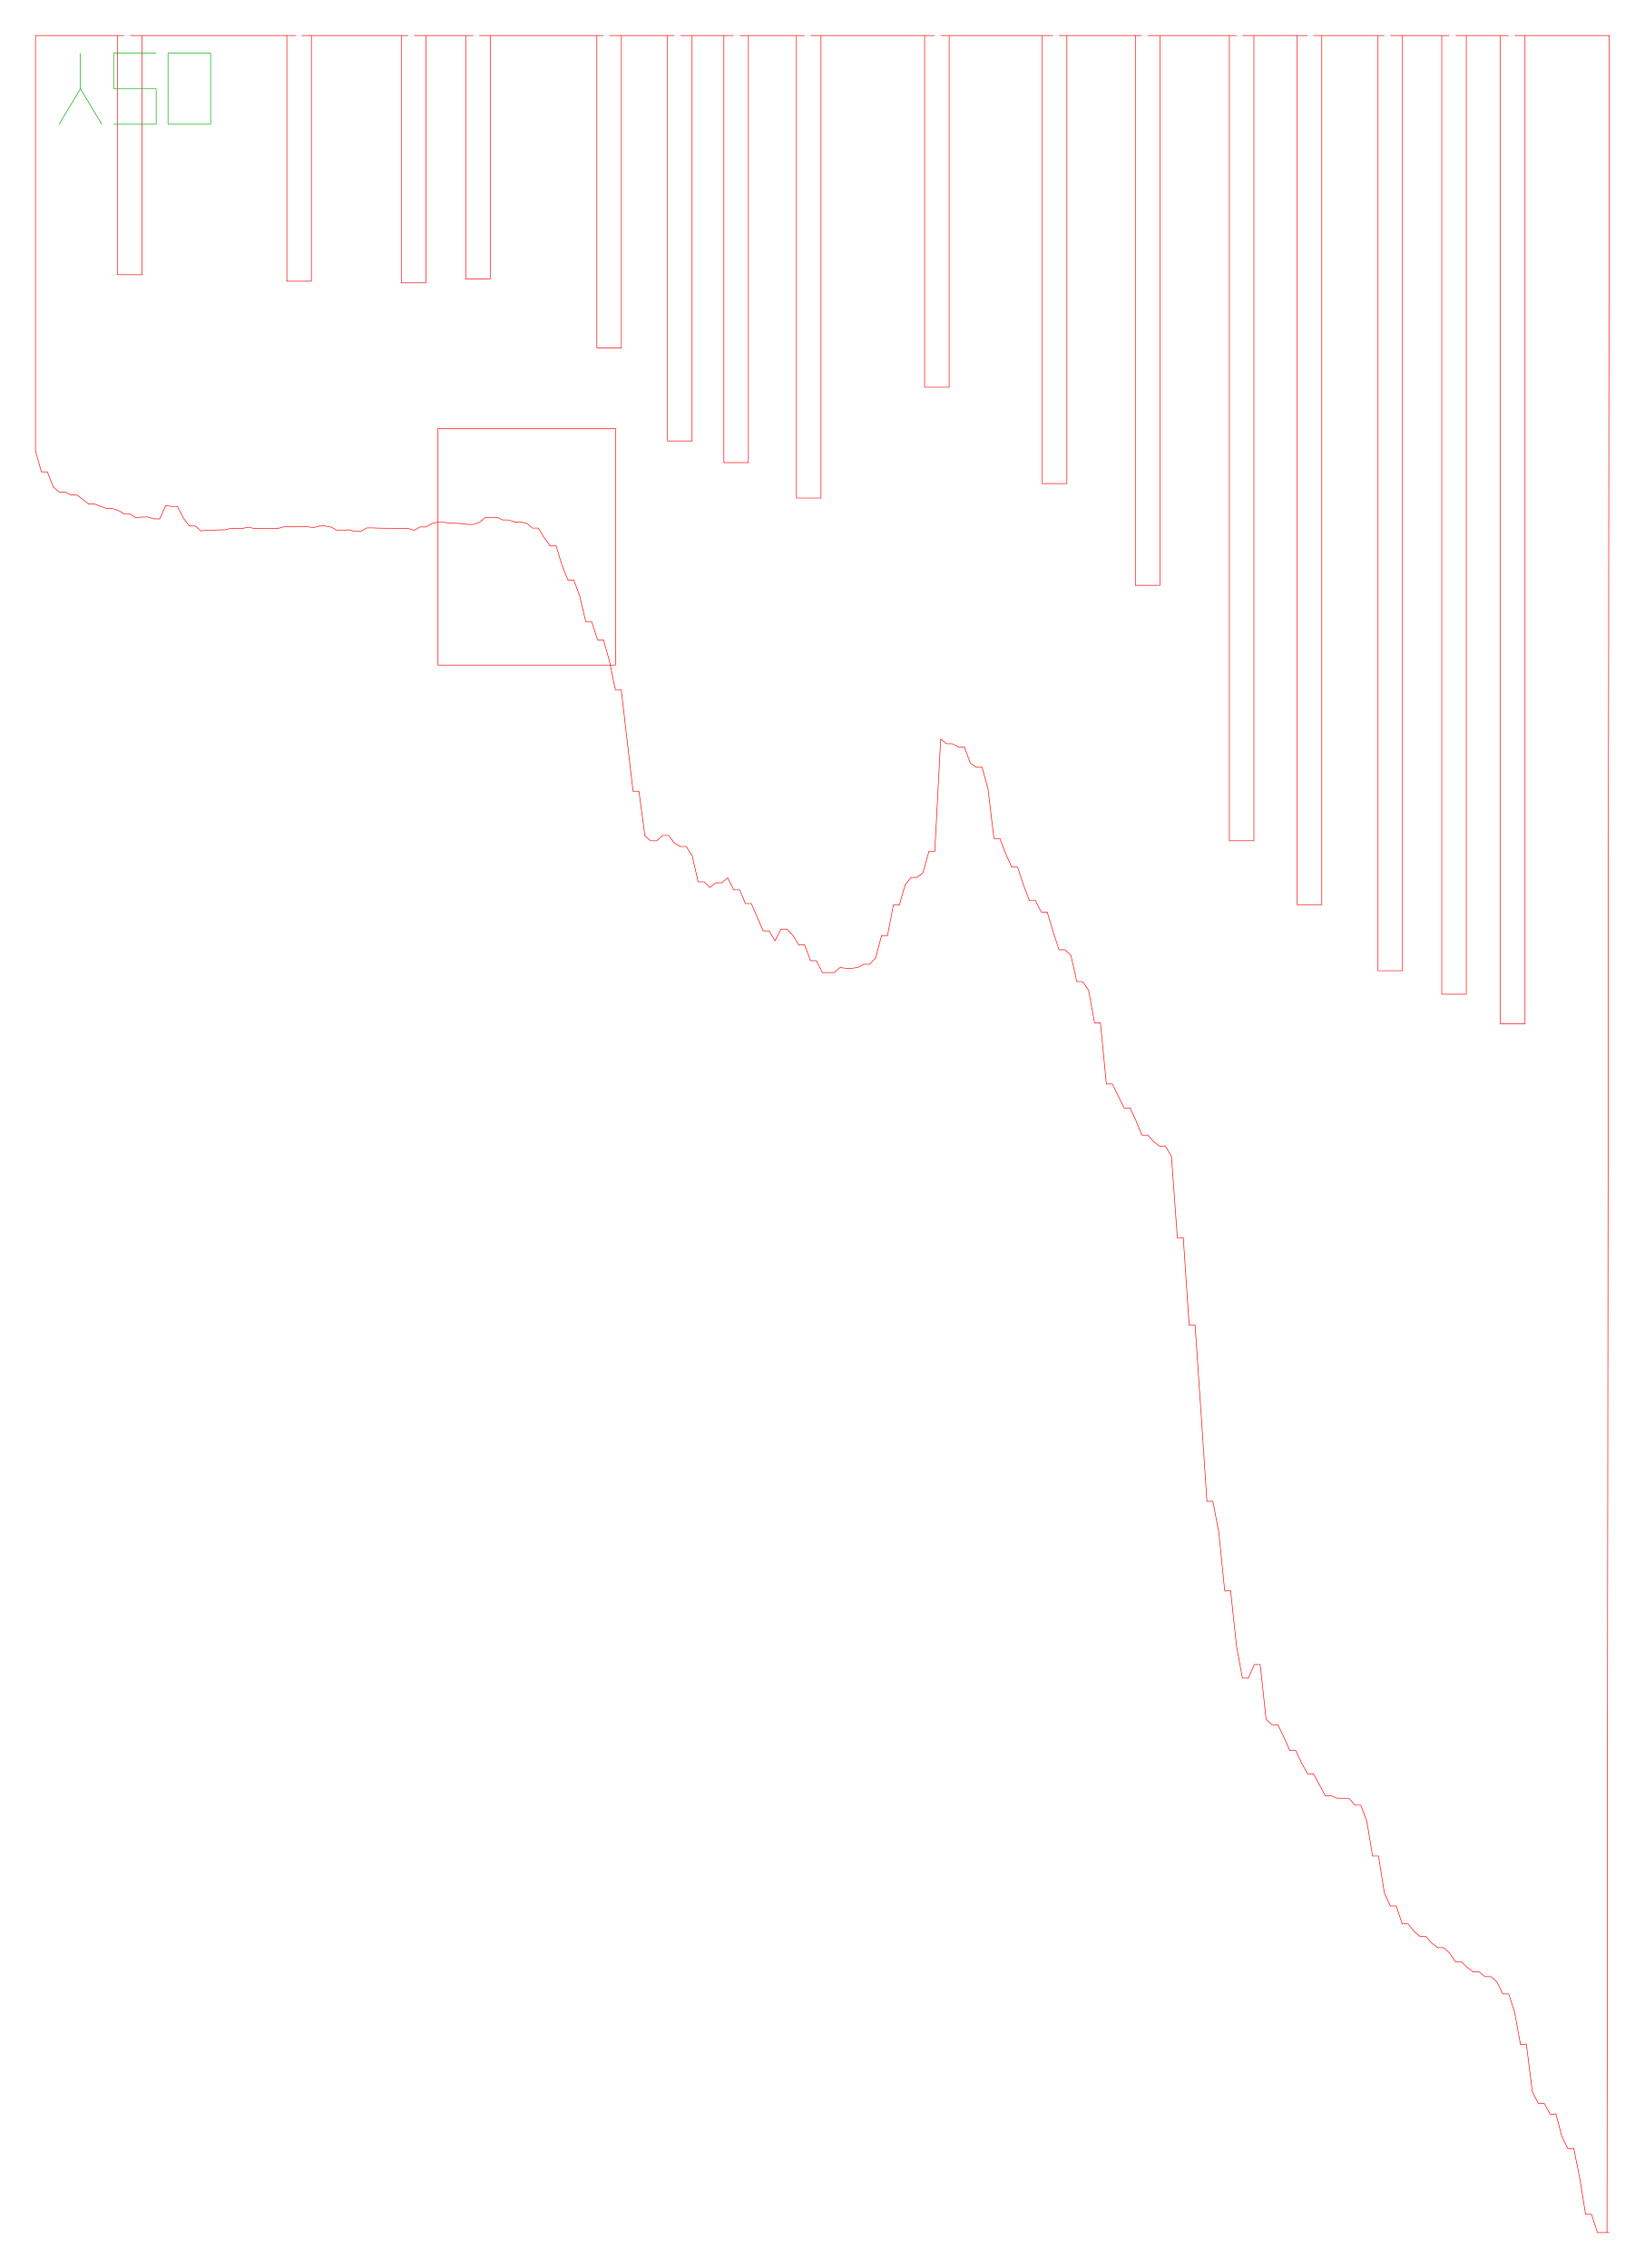
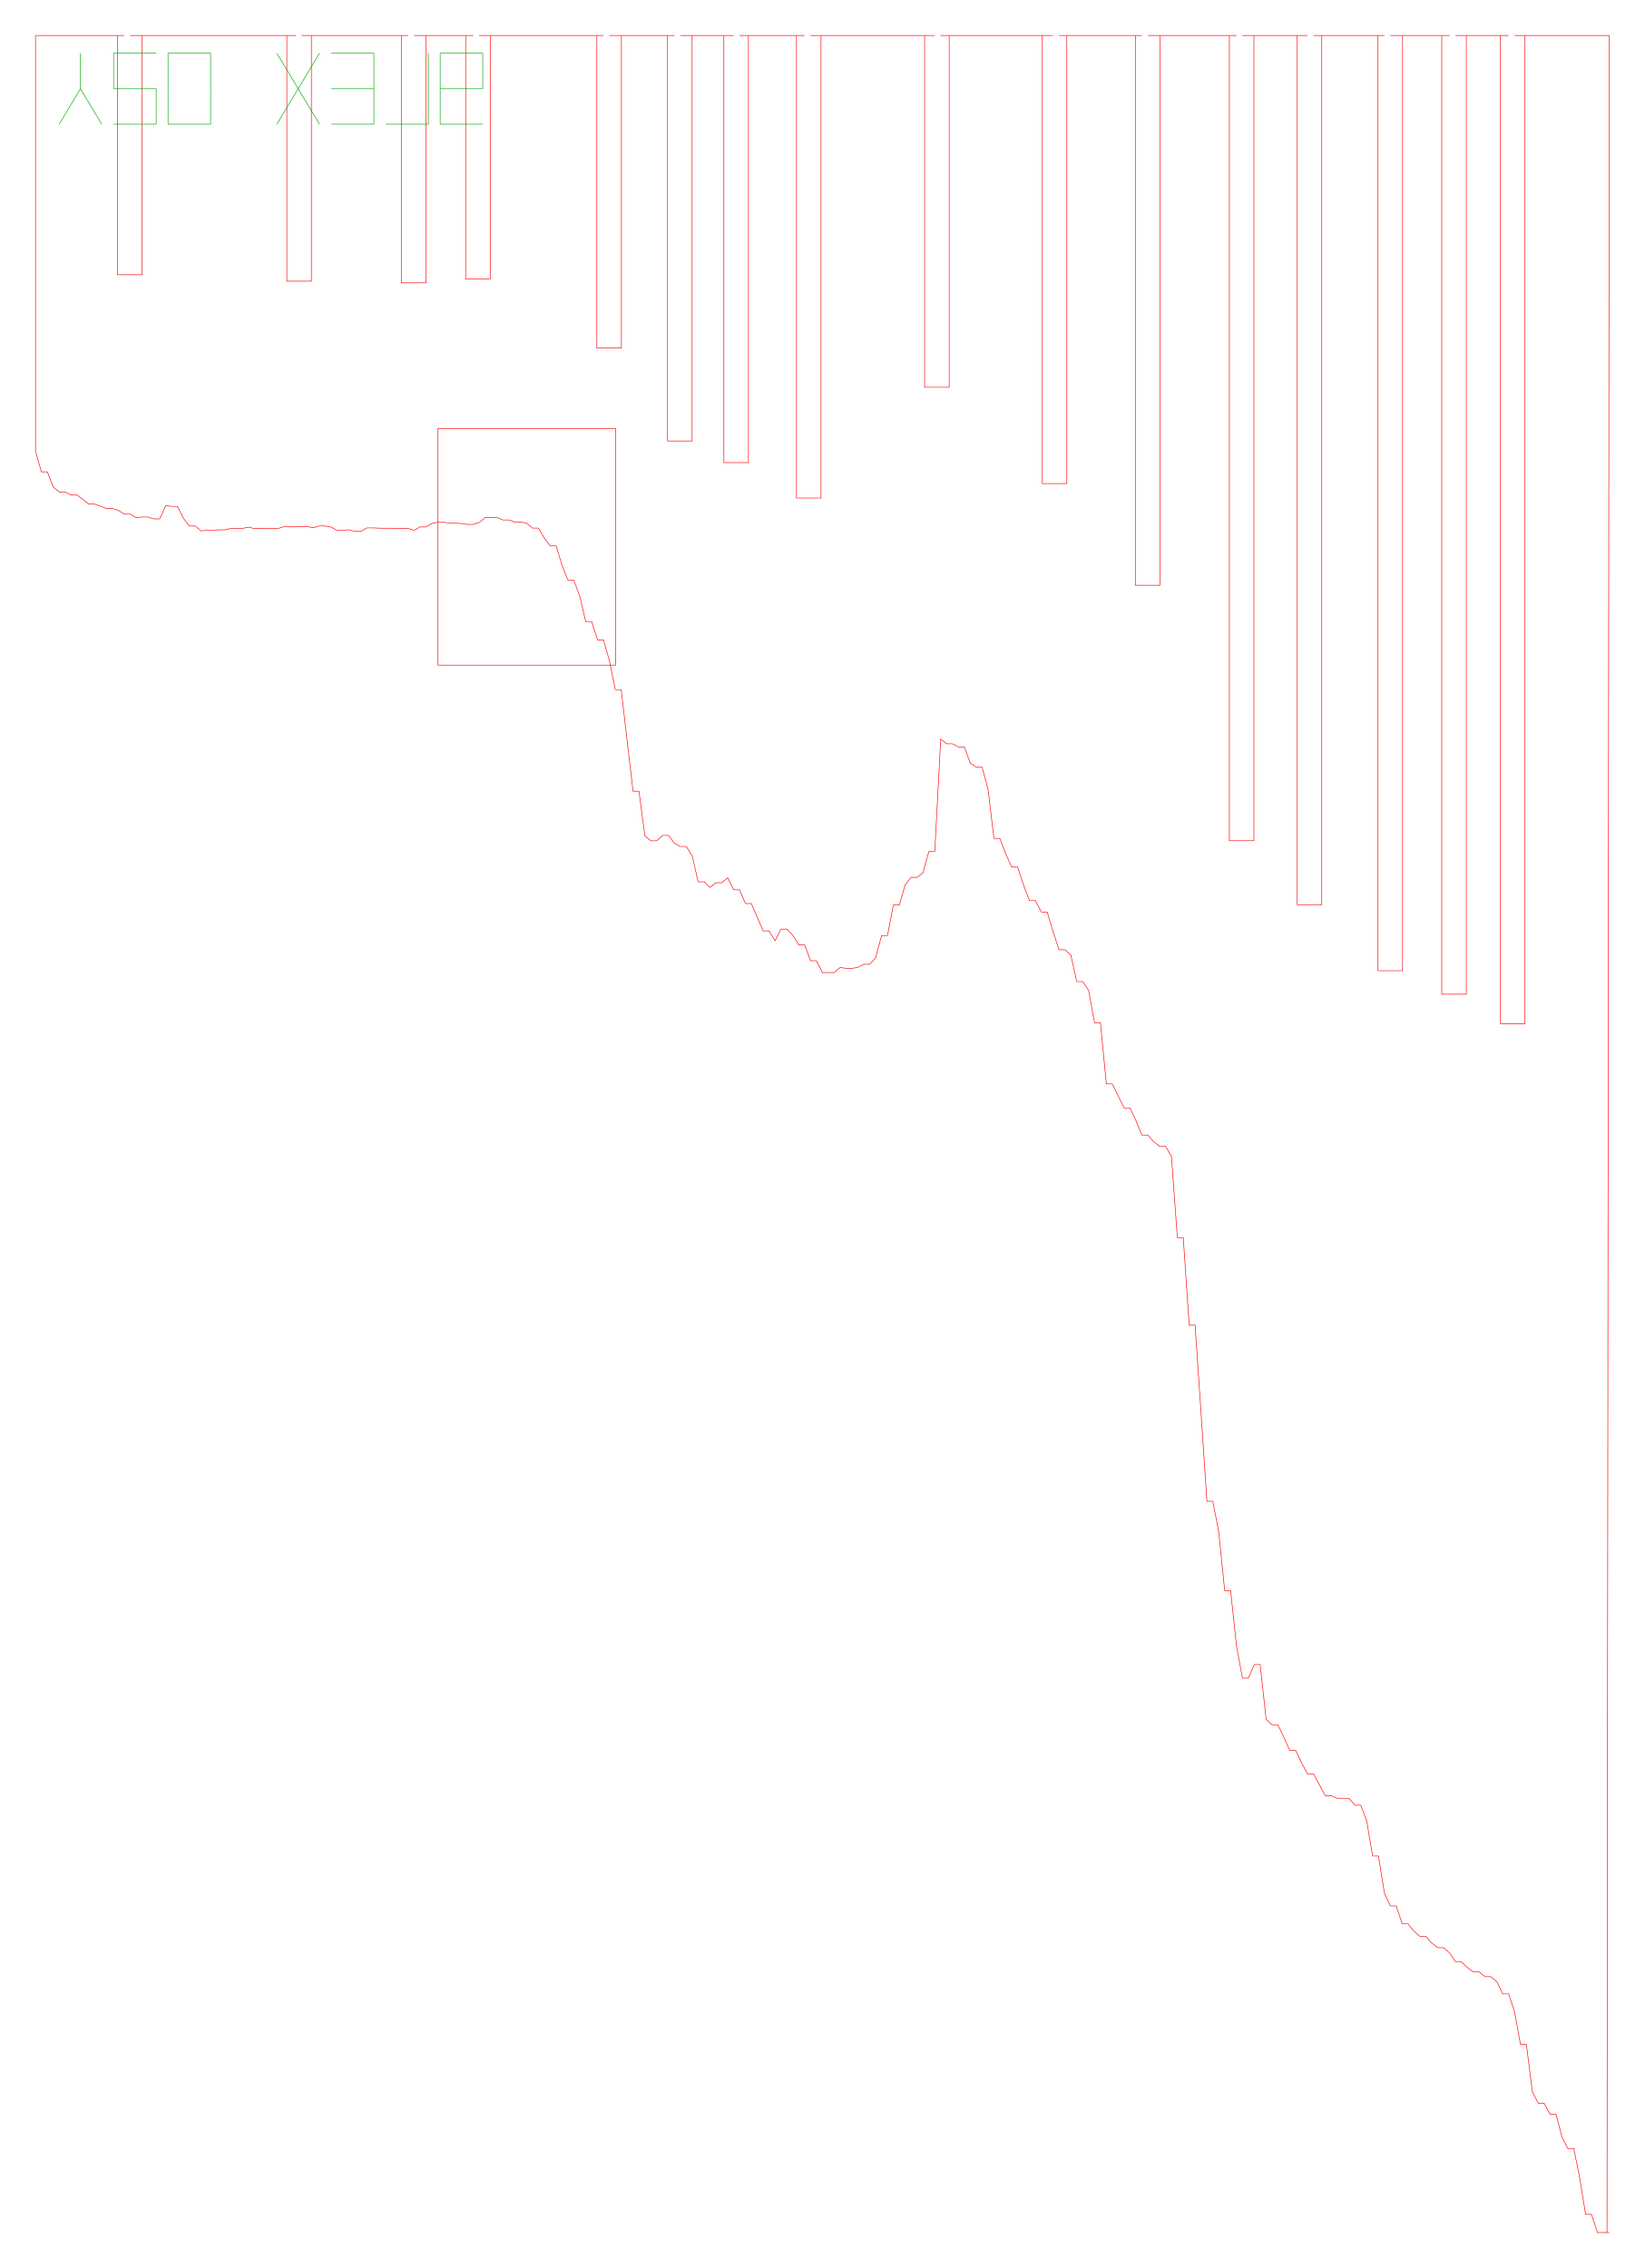
<svg xmlns="http://www.w3.org/2000/svg" width="278.0mm" height="383.4mm" viewBox="0 0 278.0 383.4">
  <path d="M 6.00,6.00 L 7.00,6.00 L 8.00,6.00 L 9.00,6.00 L 10.00,6.00 L 11.00,6.00 L 12.00,6.00 L 13.00,6.00 L 14.00,6.00 L 15.00,6.00 L 16.00,6.00 L 17.00,6.00 L 18.00,6.00 L 19.00,6.00 L 20.00,6.00 L 21.00,6.00 L 19.86,6.00 L 19.86,46.45 L 24.01,46.45 L 24.01,6.00 L 22.00,6.00 L 23.00,6.00 L 24.00,6.00 L 25.00,6.00 L 26.00,6.00 L 27.00,6.00 L 28.00,6.00 L 29.00,6.00 L 30.00,6.00 L 31.00,6.00 L 32.00,6.00 L 33.00,6.00 L 34.00,6.00 L 35.00,6.00 L 36.00,6.00 L 37.00,6.00 L 38.00,6.00 L 39.00,6.00 L 40.00,6.00 L 41.00,6.00 L 42.00,6.00 L 43.00,6.00 L 44.00,6.00 L 45.00,6.00 L 46.00,6.00 L 47.00,6.00 L 48.00,6.00 L 49.00,6.00 L 50.00,6.00 L 48.48,6.00 L 48.48,47.53 L 52.63,47.53 L 52.63,6.00 L 51.00,6.00 L 52.00,6.00 L 53.00,6.00 L 54.00,6.00 L 55.00,6.00 L 56.00,6.00 L 57.00,6.00 L 58.00,6.00 L 59.00,6.00 L 60.00,6.00 L 61.00,6.00 L 62.00,6.00 L 63.00,6.00 L 64.00,6.00 L 65.00,6.00 L 66.00,6.00 L 67.00,6.00 L 68.00,6.00 L 69.00,6.00 L 67.83,6.00 L 67.83,47.82 L 71.98,47.82 L 71.98,6.00 L 70.00,6.00 L 71.00,6.00 L 72.00,6.00 L 73.00,6.00 L 74.00,6.00 L 75.00,6.00 L 76.00,6.00 L 77.00,6.00 L 78.00,6.00 L 79.00,6.00 L 80.00,6.00 L 78.71,6.00 L 78.71,47.16 L 82.86,47.16 L 82.86,6.00 L 81.00,6.00 L 82.00,6.00 L 83.00,6.00 L 84.00,6.00 L 85.00,6.00 L 86.00,6.00 L 87.00,6.00 L 88.00,6.00 L 89.00,6.00 L 90.00,6.00 L 91.00,6.00 L 92.00,6.00 L 93.00,6.00 L 94.00,6.00 L 95.00,6.00 L 96.00,6.00 L 97.00,6.00 L 98.00,6.00 L 99.00,6.00 L 100.00,6.00 L 101.00,6.00 L 102.00,6.00 L 100.88,6.00 L 100.88,58.84 L 105.03,58.84 L 105.03,6.00 L 103.00,6.00 L 104.00,6.00 L 105.00,6.00 L 106.00,6.00 L 107.00,6.00 L 108.00,6.00 L 109.00,6.00 L 110.00,6.00 L 111.00,6.00 L 112.00,6.00 L 113.00,6.00 L 114.00,6.00 L 112.83,6.00 L 112.83,74.55 L 116.98,74.55 L 116.98,6.00 L 115.00,6.00 L 116.00,6.00 L 117.00,6.00 L 118.00,6.00 L 119.00,6.00 L 120.00,6.00 L 121.00,6.00 L 122.00,6.00 L 123.00,6.00 L 124.00,6.00 L 122.35,6.00 L 122.35,78.21 L 126.50,78.21 L 126.50,6.00 L 125.00,6.00 L 126.00,6.00 L 127.00,6.00 L 128.00,6.00 L 129.00,6.00 L 130.00,6.00 L 131.00,6.00 L 132.00,6.00 L 133.00,6.00 L 134.00,6.00 L 135.00,6.00 L 136.00,6.00 L 134.62,6.00 L 134.62,84.20 L 138.77,84.20 L 138.77,6.00 L 137.00,6.00 L 138.00,6.00 L 139.00,6.00 L 140.00,6.00 L 141.00,6.00 L 142.00,6.00 L 143.00,6.00 L 144.00,6.00 L 145.00,6.00 L 146.00,6.00 L 147.00,6.00 L 148.00,6.00 L 149.00,6.00 L 150.00,6.00 L 151.00,6.00 L 152.00,6.00 L 153.00,6.00 L 154.00,6.00 L 155.00,6.00 L 156.00,6.00 L 157.00,6.00 L 158.00,6.00 L 156.28,6.00 L 156.28,65.47 L 160.43,65.47 L 160.43,6.00 L 159.00,6.00 L 160.00,6.00 L 161.00,6.00 L 162.00,6.00 L 163.00,6.00 L 164.00,6.00 L 165.00,6.00 L 166.00,6.00 L 167.00,6.00 L 168.00,6.00 L 169.00,6.00 L 170.00,6.00 L 171.00,6.00 L 172.00,6.00 L 173.00,6.00 L 174.00,6.00 L 175.00,6.00 L 176.00,6.00 L 177.00,6.00 L 178.00,6.00 L 176.17,6.00 L 176.17,81.75 L 180.32,81.75 L 180.32,6.00 L 179.00,6.00 L 180.00,6.00 L 181.00,6.00 L 182.00,6.00 L 183.00,6.00 L 184.00,6.00 L 185.00,6.00 L 186.00,6.00 L 187.00,6.00 L 188.00,6.00 L 189.00,6.00 L 190.00,6.00 L 191.00,6.00 L 192.00,6.00 L 193.00,6.00 L 191.90,6.00 L 191.90,98.94 L 196.05,98.94 L 196.05,6.00 L 194.00,6.00 L 195.00,6.00 L 196.00,6.00 L 197.00,6.00 L 198.00,6.00 L 199.00,6.00 L 200.00,6.00 L 201.00,6.00 L 202.00,6.00 L 203.00,6.00 L 204.00,6.00 L 205.00,6.00 L 206.00,6.00 L 207.00,6.00 L 208.00,6.00 L 209.00,6.00 L 207.79,6.00 L 207.79,142.13 L 211.94,142.13 L 211.94,6.00 L 210.00,6.00 L 211.00,6.00 L 212.00,6.00 L 213.00,6.00 L 214.00,6.00 L 215.00,6.00 L 216.00,6.00 L 217.00,6.00 L 218.00,6.00 L 219.00,6.00 L 220.00,6.00 L 221.00,6.00 L 219.26,6.00 L 219.26,152.93 L 223.41,152.93 L 223.41,6.00 L 222.00,6.00 L 223.00,6.00 L 224.00,6.00 L 225.00,6.00 L 226.00,6.00 L 227.00,6.00 L 228.00,6.00 L 229.00,6.00 L 230.00,6.00 L 231.00,6.00 L 232.00,6.00 L 233.00,6.00 L 234.00,6.00 L 232.91,6.00 L 232.91,164.10 L 237.06,164.10 L 237.06,6.00 L 235.00,6.00 L 236.00,6.00 L 237.00,6.00 L 238.00,6.00 L 239.00,6.00 L 240.00,6.00 L 241.00,6.00 L 242.00,6.00 L 243.00,6.00 L 244.00,6.00 L 245.00,6.00 L 243.69,6.00 L 243.69,168.07 L 247.84,168.07 L 247.84,6.00 L 246.00,6.00 L 247.00,6.00 L 248.00,6.00 L 249.00,6.00 L 250.00,6.00 L 251.00,6.00 L 252.00,6.00 L 253.00,6.00 L 254.00,6.00 L 255.00,6.00 L 253.61,6.00 L 253.61,173.07 L 257.76,173.07 L 257.76,6.00 L 256.00,6.00 L 257.00,6.00 L 258.00,6.00 L 259.00,6.00 L 260.00,6.00 L 261.00,6.00 L 262.00,6.00 L 263.00,6.00 L 264.00,6.00 L 265.00,6.00 L 266.00,6.00 L 267.00,6.00 L 268.00,6.00 L 269.00,6.00 L 270.00,6.00 L 271.00,6.00 L 272.00,6.00 L 271.62,377.41 L 272.00,377.41 L 271.00,377.41 L 270.00,377.41 L 269.00,374.33 L 268.00,374.33 L 267.00,368.13 L 266.00,363.20 L 265.00,363.20 L 264.00,361.22 L 263.00,357.39 L 262.00,357.39 L 261.00,355.56 L 260.00,355.56 L 259.00,353.59 L 258.00,345.62 L 257.00,345.62 L 256.00,340.13 L 255.00,337.06 L 254.00,337.06 L 253.00,335.03 L 252.00,334.15 L 251.00,334.15 L 250.00,333.33 L 249.00,333.33 L 248.00,332.59 L 247.00,331.62 L 246.00,331.62 L 245.00,330.14 L 244.00,329.25 L 243.00,329.25 L 242.00,328.47 L 241.00,327.34 L 240.00,327.34 L 239.00,326.49 L 238.00,325.23 L 237.00,325.23 L 236.00,322.20 L 235.00,322.20 L 234.00,320.04 L 233.00,313.76 L 232.00,313.76 L 231.00,307.78 L 230.00,305.16 L 229.00,305.16 L 228.00,304.00 L 227.00,303.99 L 226.00,303.99 L 225.00,303.56 L 224.00,303.56 L 223.00,301.69 L 222.00,299.86 L 221.00,299.86 L 220.00,298.02 L 219.00,295.92 L 218.00,295.92 L 217.00,293.67 L 216.00,291.57 L 215.00,291.57 L 214.00,290.64 L 213.00,281.39 L 212.00,281.39 L 211.00,283.69 L 210.00,283.69 L 209.00,278.26 L 208.00,268.90 L 207.00,268.90 L 206.00,258.99 L 205.00,253.80 L 204.00,253.80 L 203.00,238.82 L 202.00,224.03 L 201.00,224.03 L 200.00,209.23 L 199.00,209.23 L 198.00,195.48 L 197.00,193.77 L 196.00,193.77 L 195.00,193.00 L 194.00,191.89 L 193.00,191.89 L 192.00,189.43 L 191.00,187.30 L 190.00,187.30 L 189.00,185.25 L 188.00,183.24 L 187.00,183.24 L 186.00,172.91 L 185.00,172.91 L 184.00,167.41 L 183.00,165.94 L 182.00,165.94 L 181.00,161.46 L 180.00,160.56 L 179.00,160.56 L 178.00,157.49 L 177.00,154.18 L 176.00,154.18 L 175.00,152.25 L 174.00,152.25 L 173.00,149.61 L 172.00,146.58 L 171.00,146.58 L 170.00,144.36 L 169.00,141.74 L 168.00,141.74 L 167.00,133.40 L 166.00,129.70 L 165.00,129.70 L 164.00,128.99 L 163.00,126.27 L 162.00,126.27 L 161.00,125.74 L 160.00,125.74 L 159.00,124.94 L 158.00,143.94 L 157.00,143.94 L 156.00,147.55 L 155.00,148.32 L 154.00,148.32 L 153.00,149.57 L 152.00,153.00 L 151.00,153.00 L 150.00,158.17 L 149.00,158.17 L 148.00,161.93 L 147.00,163.01 L 146.00,163.01 L 145.00,163.53 L 144.00,163.70 L 143.00,163.70 L 142.00,163.55 L 141.00,164.41 L 140.00,164.41 L 139.00,164.41 L 138.00,162.41 L 137.00,162.41 L 136.00,159.72 L 135.00,159.72 L 134.00,158.09 L 133.00,157.07 L 132.00,157.07 L 131.00,159.03 L 130.00,157.37 L 129.00,157.37 L 128.00,155.07 L 127.00,152.75 L 126.00,152.75 L 125.00,150.42 L 124.00,150.42 L 123.00,148.38 L 122.00,149.23 L 121.00,149.23 L 120.00,150.02 L 119.00,149.07 L 118.00,149.07 L 117.00,144.69 L 116.00,143.10 L 115.00,143.10 L 114.00,142.55 L 113.00,141.23 L 112.00,141.23 L 111.00,142.14 L 110.00,142.14 L 109.00,141.31 L 108.00,133.76 L 107.00,133.76 L 106.00,125.21 L 105.00,116.59 L 104.00,116.59 L 103.00,111.69 L 102.00,108.17 L 101.00,108.17 L 100.00,105.07 L 99.00,105.07 L 98.00,100.81 L 97.00,98.08 L 96.00,98.08 L 95.00,95.58 L 94.00,92.28 L 93.00,92.28 L 92.00,90.95 L 91.00,89.27 L 90.00,89.27 L 89.00,88.44 L 88.00,88.25 L 87.00,88.25 L 86.00,87.90 L 85.00,87.90 L 84.00,87.45 L 83.00,87.51 L 82.00,87.51 L 81.00,88.32 L 80.00,88.65 L 79.00,88.65 L 78.00,88.50 L 77.00,88.45 L 76.00,88.45 L 75.00,88.28 L 74.00,88.28 L 73.00,88.50 L 72.00,89.08 L 71.00,89.08 L 70.00,89.64 L 69.00,89.34 L 68.00,89.34 L 67.00,89.32 L 66.00,89.30 L 65.00,89.30 L 64.00,89.28 L 63.00,89.24 L 62.00,89.24 L 61.00,89.83 L 60.00,89.83 L 59.00,89.55 L 58.00,89.67 L 57.00,89.67 L 56.00,89.12 L 55.00,88.92 L 54.00,88.92 L 53.00,89.19 L 52.00,89.05 L 51.00,89.05 L 50.00,89.06 L 49.00,89.06 L 48.00,89.04 L 47.00,89.33 L 46.00,89.33 L 45.00,89.34 L 44.00,89.35 L 43.00,89.35 L 42.00,89.11 L 41.00,89.33 L 40.00,89.33 L 39.00,89.32 L 38.00,89.57 L 37.00,89.57 L 36.00,89.64 L 35.00,89.64 L 34.00,89.75 L 33.00,88.92 L 32.00,88.92 L 31.00,87.60 L 30.00,85.61 L 29.00,85.61 L 28.00,85.47 L 27.00,87.72 L 26.00,87.72 L 25.00,87.40 L 24.00,87.40 L 23.00,87.53 L 22.00,86.90 L 21.00,86.90 L 20.00,86.28 L 19.00,85.97 L 18.00,85.97 L 17.00,85.59 L 16.00,85.22 L 15.00,85.22 L 14.00,84.42 L 13.00,83.67 L 12.00,83.67 L 11.00,83.18 L 10.00,83.18 L 9.00,82.31 L 8.00,79.77 L 7.00,79.77 L 6.00,76.27 L 6.00,6.00 Z" fill="none" stroke="#f00" stroke-width="0.1" />
  <path d="M 74.03,72.44 L 104.03,72.44 L 104.03,112.44 L 74.03,112.44 L 74.03,72.44 Z" fill="none" stroke="#f00" stroke-width="0.1" />
  <path d="M 10.00,21.00 L 13.60,15.00" fill="none" stroke="#0a0" stroke-width="0.1" />
  <path d="M 17.20,21.00 L 13.60,15.00" fill="none" stroke="#0a0" stroke-width="0.1" />
  <path d="M 13.60,15.00 L 13.60,9.00" fill="none" stroke="#0a0" stroke-width="0.1" />
  <path d="M 19.20,21.00 L 26.40,21.00" fill="none" stroke="#0a0" stroke-width="0.1" />
  <path d="M 26.40,21.00 L 26.40,15.00" fill="none" stroke="#0a0" stroke-width="0.1" />
  <path d="M 19.20,15.00 L 26.40,15.00" fill="none" stroke="#0a0" stroke-width="0.1" />
  <path d="M 19.20,15.00 L 19.20,9.00" fill="none" stroke="#0a0" stroke-width="0.1" />
  <path d="M 19.20,9.00 L 26.40,9.00" fill="none" stroke="#0a0" stroke-width="0.1" />
  <path d="M 28.40,21.00 L 35.60,21.00" fill="none" stroke="#0a0" stroke-width="0.1" />
  <path d="M 35.60,21.00 L 35.60,15.00" fill="none" stroke="#0a0" stroke-width="0.1" />
  <path d="M 35.60,15.00 L 35.60,9.00" fill="none" stroke="#0a0" stroke-width="0.1" />
  <path d="M 28.40,9.00 L 35.60,9.00" fill="none" stroke="#0a0" stroke-width="0.1" />
  <path d="M 28.40,15.00 L 28.40,9.00" fill="none" stroke="#0a0" stroke-width="0.1" />
  <path d="M 28.40,21.00 L 28.40,15.00" fill="none" stroke="#0a0" stroke-width="0.1" />
+   <path d="M 46.80,21.00 L 54.00,9.00" fill="none" stroke="#0a0" stroke-width="0.1" />
+   <path d="M 46.80,9.00 L 54.00,21.00" fill="none" stroke="#0a0" stroke-width="0.1" />
+   <path d="M 56.00,21.00 L 63.20,21.00" fill="none" stroke="#0a0" stroke-width="0.1" />
+   <path d="M 63.20,21.00 L 63.20,15.00" fill="none" stroke="#0a0" stroke-width="0.1" />
+   <path d="M 56.00,15.00 L 63.20,15.00" fill="none" stroke="#0a0" stroke-width="0.1" />
+   <path d="M 63.20,15.00 L 63.20,9.00" fill="none" stroke="#0a0" stroke-width="0.1" />
+   <path d="M 56.00,9.00 L 63.20,9.00" fill="none" stroke="#0a0" stroke-width="0.1" />
+   <path d="M 65.20,21.00 L 72.40,21.00" fill="none" stroke="#0a0" stroke-width="0.1" />
+   <path d="M 72.40,21.00 L 72.40,15.00" fill="none" stroke="#0a0" stroke-width="0.1" />
+   <path d="M 72.40,15.00 L 72.40,9.00" fill="none" stroke="#0a0" stroke-width="0.1" />
+   <path d="M 74.40,21.00 L 81.60,21.00" fill="none" stroke="#0a0" stroke-width="0.1" />
+   <path d="M 74.40,21.00 L 74.40,15.00" fill="none" stroke="#0a0" stroke-width="0.1" />
+   <path d="M 74.40,15.00 L 81.60,15.00" fill="none" stroke="#0a0" stroke-width="0.1" />
+   <path d="M 81.60,15.00 L 81.60,9.00" fill="none" stroke="#0a0" stroke-width="0.1" />
+   <path d="M 74.40,9.00 L 81.60,9.00" fill="none" stroke="#0a0" stroke-width="0.1" />
+   <path d="M 74.40,15.00 L 74.40,9.00" fill="none" stroke="#0a0" stroke-width="0.1" />
</svg>
